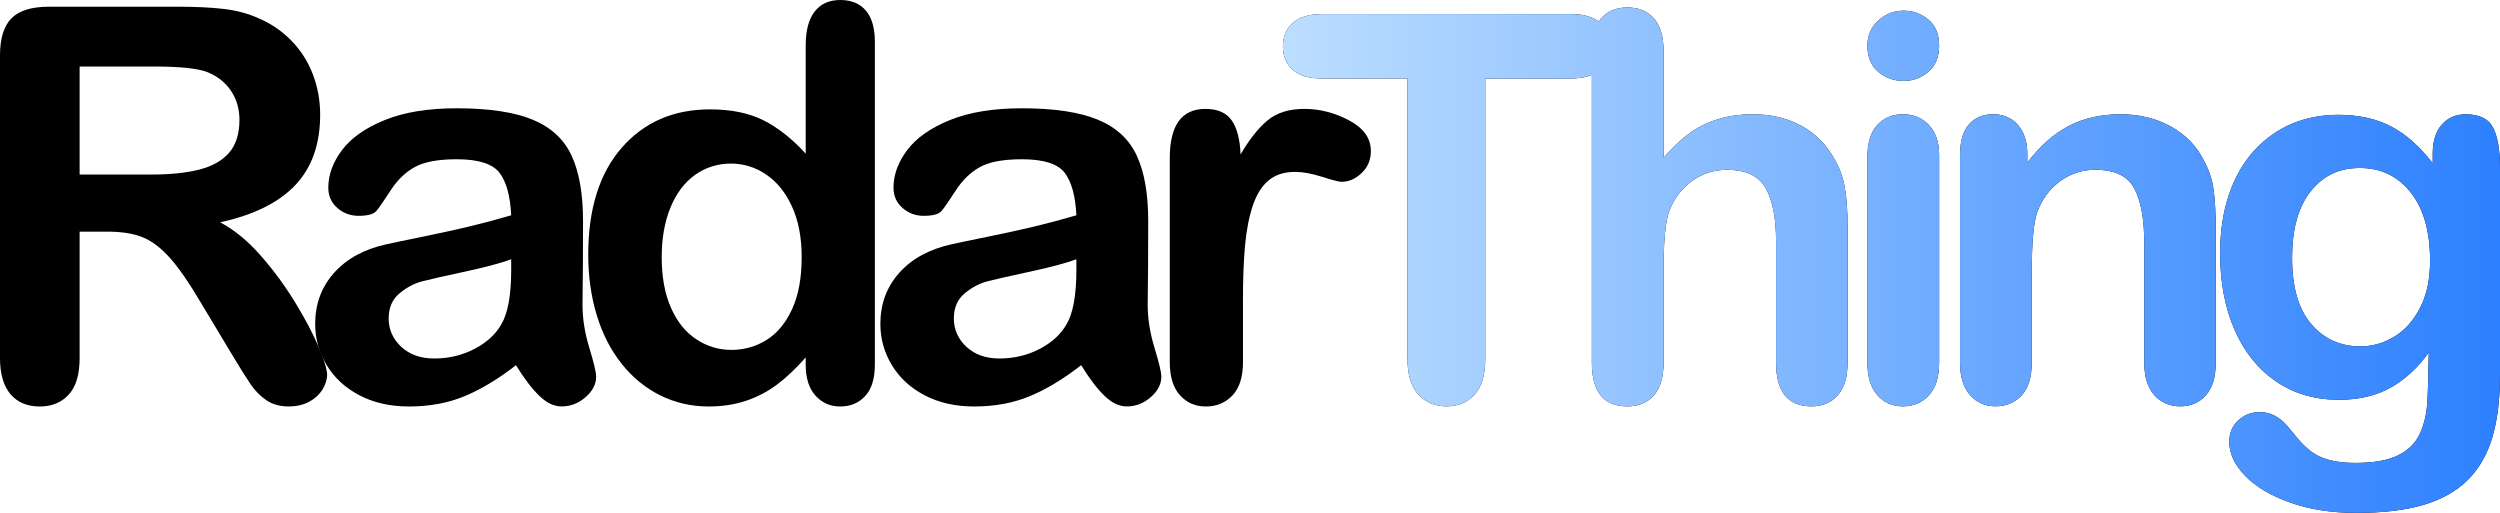
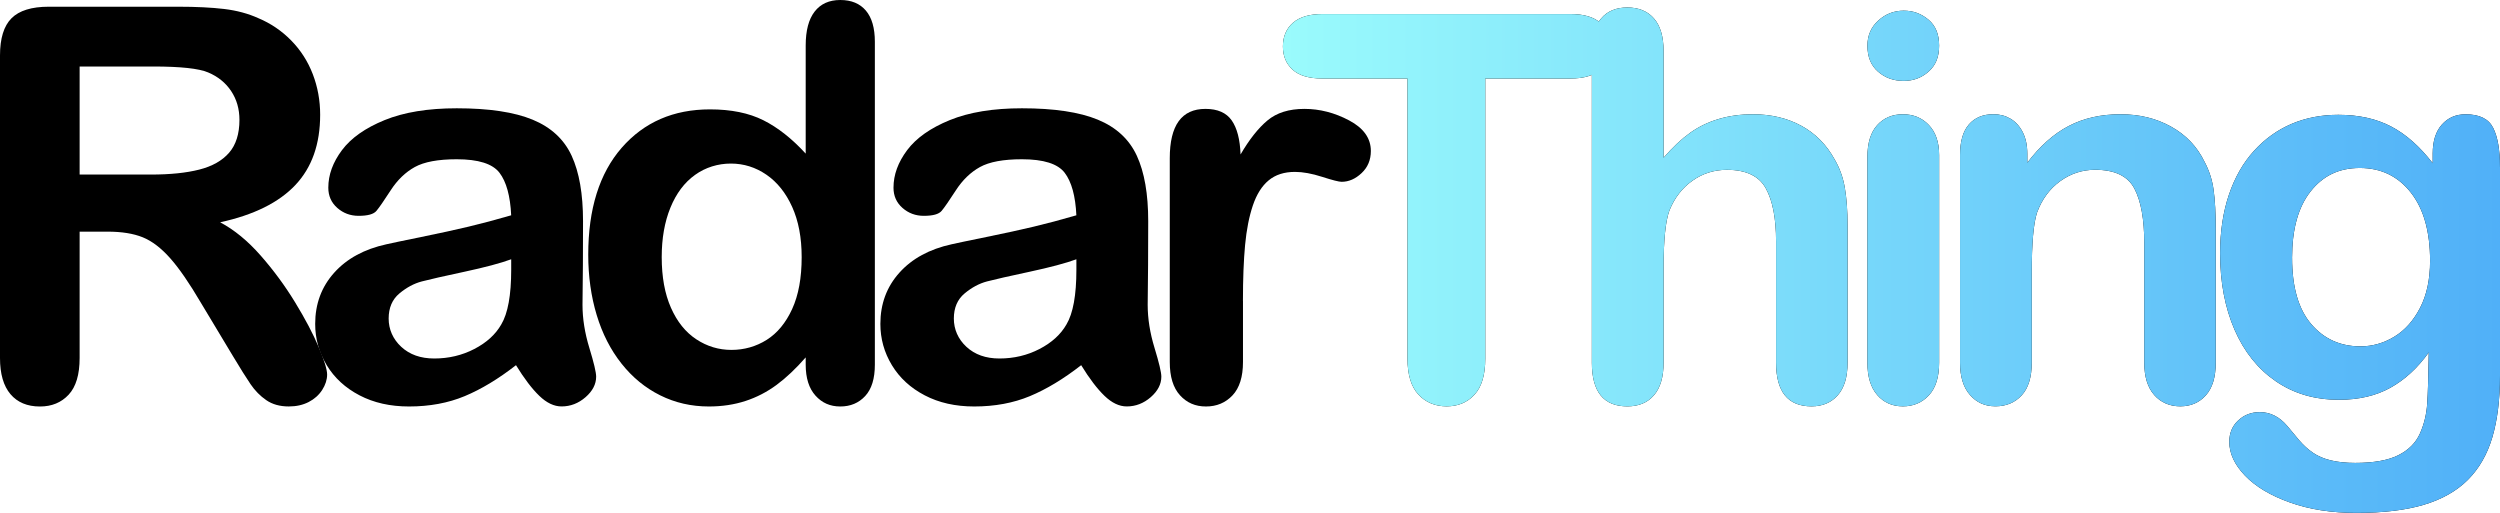
<svg xmlns="http://www.w3.org/2000/svg" id="Layer_1" data-name="Layer 1" viewBox="0 0 1080 221.58">
  <defs>
    <style>
      .cls-1 {
        fill: url(#linear-gradient);
      }
    </style>
    <linearGradient id="linear-gradient" x1="554.21" y1="112.41" x2="1080" y2="112.41" gradientUnits="userSpaceOnUse">
-       <stop offset="0" stop-color="#bcdeff" />
-       <stop offset="1" stop-color="#2d80ff" />
+       <stop offset="0" stop-color="#9afbfc" />
+       <stop offset="1" stop-color="#50b0f8" />
    </linearGradient>
  </defs>
  <g>
    <g>
      <path d="M678.43,33.92h-36.79v121.05c0,6.97-1.55,12.14-4.65,15.51-3.1,3.37-7.12,5.06-12.04,5.06s-9.07-1.71-12.21-5.11c-3.14-3.41-4.71-8.56-4.71-15.46V33.92h-36.79c-5.75,0-10.03-1.27-12.83-3.81-2.8-2.54-4.2-5.89-4.2-10.06s1.46-7.73,4.37-10.23c2.91-2.5,7.13-3.75,12.66-3.75h107.18c5.83,0,10.16,1.29,13,3.86,2.84,2.58,4.26,5.95,4.26,10.12s-1.44,7.52-4.31,10.06c-2.88,2.54-7.19,3.81-12.94,3.81Z" />
      <path d="M718.67,22.1v46.03c3.93-4.55,7.78-8.14,11.52-10.8,3.75-2.65,7.89-4.64,12.43-5.97,4.54-1.33,9.42-1.99,14.65-1.99,7.87,0,14.85,1.67,20.95,5,6.09,3.34,10.88,8.18,14.36,14.55,2.19,3.71,3.67,7.86,4.43,12.45.76,4.59,1.14,9.87,1.14,15.86v59.45c0,6.21-1.42,10.91-4.26,14.09-2.84,3.18-6.6,4.77-11.3,4.77-10.22,0-15.33-6.29-15.33-18.87v-52.4c0-9.93-1.48-17.56-4.43-22.9-2.95-5.34-8.55-8.01-16.8-8.01-5.53,0-10.5,1.57-14.93,4.72-4.43,3.15-7.74,7.44-9.93,12.9-1.67,4.62-2.5,12.84-2.5,24.67v41.03c0,6.14-1.38,10.82-4.14,14.04-2.76,3.22-6.6,4.83-11.52,4.83-10.22,0-15.33-6.29-15.33-18.87V22.1c0-6.29,1.34-11.01,4.03-14.15,2.69-3.14,6.45-4.72,11.3-4.72s8.76,1.59,11.52,4.77c2.76,3.18,4.14,7.88,4.14,14.09Z" />
      <path d="M822.39,34.95c-4.32,0-8.01-1.32-11.07-3.98-3.07-2.65-4.6-6.4-4.6-11.25,0-4.39,1.57-8.01,4.71-10.85,3.14-2.84,6.79-4.26,10.96-4.26s7.57,1.29,10.67,3.86c3.1,2.58,4.65,6.33,4.65,11.25s-1.51,8.51-4.54,11.2c-3.03,2.69-6.62,4.03-10.79,4.03ZM837.71,67v89.68c0,6.21-1.48,10.91-4.43,14.09-2.95,3.18-6.7,4.77-11.24,4.77s-8.23-1.63-11.07-4.89-4.26-7.92-4.26-13.98v-88.77c0-6.14,1.42-10.76,4.26-13.87,2.84-3.11,6.53-4.66,11.07-4.66s8.29,1.55,11.24,4.66c2.95,3.11,4.43,7.43,4.43,12.96Z" />
      <path d="M875.8,66.54v3.75c5.45-7.2,11.41-12.48,17.88-15.86,6.47-3.37,13.91-5.06,22.31-5.06s15.48,1.78,21.91,5.34c6.43,3.56,11.24,8.6,14.42,15.12,2.04,3.79,3.37,7.88,3.97,12.28.61,4.4.91,10,.91,16.82v57.74c0,6.21-1.42,10.91-4.26,14.09-2.84,3.18-6.53,4.77-11.07,4.77s-8.37-1.63-11.24-4.89c-2.88-3.26-4.31-7.92-4.31-13.98v-51.72c0-10.23-1.42-18.05-4.26-23.47-2.84-5.42-8.5-8.13-16.98-8.13-5.53,0-10.56,1.65-15.1,4.94-4.54,3.3-7.87,7.82-9.99,13.58-1.51,4.62-2.27,13.26-2.27,25.92v38.87c0,6.29-1.46,11.01-4.37,14.15-2.91,3.14-6.68,4.72-11.3,4.72s-8.14-1.63-11.01-4.89c-2.88-3.26-4.31-7.92-4.31-13.98v-89.68c0-5.91,1.29-10.32,3.86-13.24,2.57-2.92,6.09-4.38,10.56-4.38,2.73,0,5.18.64,7.38,1.93,2.19,1.29,3.95,3.22,5.28,5.8,1.32,2.58,1.99,5.72,1.99,9.43Z" />
      <path d="M1080,72.11v90.13c0,10.31-1.1,19.17-3.29,26.6-2.2,7.43-5.72,13.56-10.56,18.41-4.84,4.85-11.18,8.45-19.02,10.8-7.83,2.35-17.58,3.52-29.24,3.52-10.67,0-20.21-1.5-28.61-4.49-8.4-2.99-14.87-6.86-19.42-11.59-4.54-4.74-6.81-9.61-6.81-14.61,0-3.79,1.29-6.88,3.86-9.26,2.57-2.39,5.68-3.58,9.31-3.58,4.54,0,8.52,2.01,11.92,6.02,1.66,2.05,3.39,4.11,5.17,6.2,1.78,2.08,3.75,3.86,5.9,5.34,2.16,1.48,4.75,2.58,7.78,3.3,3.03.72,6.51,1.08,10.45,1.08,8.02,0,14.25-1.12,18.68-3.35,4.43-2.24,7.53-5.36,9.31-9.38,1.78-4.02,2.82-8.32,3.12-12.9.3-4.58.53-11.95.68-22.11-4.77,6.67-10.28,11.75-16.52,15.23-6.24,3.49-13.68,5.23-22.31,5.23-10.37,0-19.44-2.65-27.19-7.96-7.76-5.3-13.72-12.73-17.88-22.28-4.16-9.55-6.25-20.57-6.25-33.08,0-9.32,1.27-17.73,3.8-25.23,2.54-7.5,6.15-13.83,10.84-18.98,4.69-5.15,10.11-9.04,16.24-11.65,6.13-2.61,12.87-3.92,20.21-3.92,8.78,0,16.39,1.69,22.82,5.06,6.43,3.37,12.41,8.66,17.94,15.86v-4.21c0-5.38,1.32-9.55,3.97-12.5,2.65-2.96,6.06-4.43,10.22-4.43,5.98,0,9.95,1.95,11.92,5.85,1.97,3.9,2.95,9.53,2.95,16.88ZM990.19,111.44c0,12.58,2.74,22.09,8.23,28.53,5.49,6.44,12.58,9.66,21.29,9.66,5.15,0,10.01-1.38,14.59-4.15,4.58-2.77,8.31-6.93,11.18-12.5,2.88-5.57,4.31-12.33,4.31-20.29,0-12.65-2.78-22.5-8.35-29.55-5.56-7.05-12.89-10.57-21.97-10.57s-15.95,3.37-21.29,10.12c-5.34,6.74-8,16.33-8,28.76Z" />
    </g>
    <g>
      <path class="cls-1" d="M678.43,33.92h-36.79v121.05c0,6.97-1.55,12.14-4.65,15.51-3.1,3.37-7.12,5.06-12.04,5.06s-9.07-1.71-12.21-5.11c-3.14-3.41-4.71-8.56-4.71-15.46V33.92h-36.79c-5.75,0-10.03-1.27-12.83-3.81-2.8-2.54-4.2-5.89-4.2-10.06s1.46-7.73,4.37-10.23c2.91-2.5,7.13-3.75,12.66-3.75h107.18c5.83,0,10.16,1.29,13,3.86,2.84,2.58,4.26,5.95,4.26,10.12s-1.44,7.52-4.31,10.06c-2.88,2.54-7.19,3.81-12.94,3.81Z" />
      <path class="cls-1" d="M718.67,22.1v46.03c3.93-4.55,7.78-8.14,11.52-10.8,3.75-2.65,7.89-4.64,12.43-5.97,4.54-1.33,9.42-1.99,14.65-1.99,7.87,0,14.85,1.67,20.95,5,6.09,3.34,10.88,8.18,14.36,14.55,2.19,3.71,3.67,7.86,4.43,12.45.76,4.59,1.14,9.87,1.14,15.86v59.45c0,6.21-1.42,10.91-4.26,14.09-2.84,3.18-6.6,4.77-11.3,4.77-10.22,0-15.33-6.29-15.33-18.87v-52.4c0-9.93-1.48-17.56-4.43-22.9-2.95-5.34-8.55-8.01-16.8-8.01-5.53,0-10.5,1.57-14.93,4.72-4.43,3.15-7.74,7.44-9.93,12.9-1.67,4.62-2.5,12.84-2.5,24.67v41.03c0,6.14-1.38,10.82-4.14,14.04-2.76,3.22-6.6,4.83-11.52,4.83-10.22,0-15.33-6.29-15.33-18.87V22.1c0-6.29,1.34-11.01,4.03-14.15,2.69-3.14,6.45-4.72,11.3-4.72s8.76,1.59,11.52,4.77c2.76,3.18,4.14,7.88,4.14,14.09Z" />
      <path class="cls-1" d="M822.39,34.95c-4.32,0-8.01-1.32-11.07-3.98-3.07-2.65-4.6-6.4-4.6-11.25,0-4.39,1.57-8.01,4.71-10.85,3.14-2.84,6.79-4.26,10.96-4.26s7.57,1.29,10.67,3.86c3.1,2.58,4.65,6.33,4.65,11.25s-1.51,8.51-4.54,11.2c-3.03,2.69-6.62,4.03-10.79,4.03ZM837.71,67v89.68c0,6.21-1.48,10.91-4.43,14.09-2.95,3.18-6.7,4.77-11.24,4.77s-8.23-1.63-11.07-4.89-4.26-7.92-4.26-13.98v-88.77c0-6.14,1.42-10.76,4.26-13.87,2.84-3.11,6.53-4.66,11.07-4.66s8.29,1.55,11.24,4.66c2.95,3.11,4.43,7.43,4.43,12.96Z" />
      <path class="cls-1" d="M875.8,66.54v3.75c5.45-7.2,11.41-12.48,17.88-15.86,6.47-3.37,13.91-5.06,22.31-5.06s15.48,1.78,21.91,5.34c6.43,3.56,11.24,8.6,14.42,15.12,2.04,3.79,3.37,7.88,3.97,12.28.61,4.4.91,10,.91,16.82v57.74c0,6.21-1.42,10.91-4.26,14.09-2.84,3.18-6.53,4.77-11.07,4.77s-8.37-1.63-11.24-4.89c-2.88-3.26-4.31-7.92-4.31-13.98v-51.72c0-10.23-1.42-18.05-4.26-23.47-2.84-5.42-8.5-8.13-16.98-8.13-5.53,0-10.56,1.65-15.1,4.94-4.54,3.3-7.87,7.82-9.99,13.58-1.51,4.62-2.27,13.26-2.27,25.92v38.87c0,6.29-1.46,11.01-4.37,14.15-2.91,3.14-6.68,4.72-11.3,4.72s-8.14-1.63-11.01-4.89c-2.88-3.26-4.31-7.92-4.31-13.98v-89.68c0-5.91,1.29-10.32,3.86-13.24,2.57-2.92,6.09-4.38,10.56-4.38,2.73,0,5.18.64,7.38,1.93,2.19,1.29,3.95,3.22,5.28,5.8,1.32,2.58,1.99,5.72,1.99,9.43Z" />
      <path class="cls-1" d="M1080,72.11v90.13c0,10.31-1.1,19.17-3.29,26.6-2.2,7.43-5.72,13.56-10.56,18.41-4.84,4.85-11.18,8.45-19.02,10.8-7.83,2.35-17.58,3.52-29.24,3.52-10.67,0-20.21-1.5-28.61-4.49-8.4-2.99-14.87-6.86-19.42-11.59-4.54-4.74-6.81-9.61-6.81-14.61,0-3.79,1.29-6.88,3.86-9.26,2.57-2.39,5.68-3.58,9.31-3.58,4.54,0,8.52,2.01,11.92,6.02,1.66,2.05,3.39,4.11,5.17,6.2,1.78,2.08,3.75,3.86,5.9,5.34,2.16,1.48,4.75,2.58,7.78,3.3,3.03.72,6.51,1.08,10.45,1.08,8.02,0,14.25-1.12,18.68-3.35,4.43-2.24,7.53-5.36,9.31-9.38,1.78-4.02,2.82-8.32,3.12-12.9.3-4.58.53-11.95.68-22.11-4.77,6.67-10.28,11.75-16.52,15.23-6.24,3.49-13.68,5.23-22.31,5.23-10.37,0-19.44-2.65-27.19-7.96-7.76-5.3-13.72-12.73-17.88-22.28-4.16-9.55-6.25-20.57-6.25-33.08,0-9.32,1.27-17.73,3.8-25.23,2.54-7.5,6.15-13.83,10.84-18.98,4.69-5.15,10.11-9.04,16.24-11.65,6.13-2.61,12.87-3.92,20.21-3.92,8.78,0,16.39,1.69,22.82,5.06,6.43,3.37,12.41,8.66,17.94,15.86v-4.21c0-5.38,1.32-9.55,3.97-12.5,2.65-2.96,6.06-4.43,10.22-4.43,5.98,0,9.95,1.95,11.92,5.85,1.97,3.9,2.95,9.53,2.95,16.88ZM990.19,111.44c0,12.58,2.74,22.09,8.23,28.53,5.49,6.44,12.58,9.66,21.29,9.66,5.15,0,10.01-1.38,14.59-4.15,4.58-2.77,8.31-6.93,11.18-12.5,2.88-5.57,4.31-12.33,4.31-20.29,0-12.65-2.78-22.5-8.35-29.55-5.56-7.05-12.89-10.57-21.97-10.57s-15.95,3.37-21.29,10.12c-5.34,6.74-8,16.33-8,28.76Z" />
    </g>
  </g>
  <g>
    <path d="M46.45,100.08h-12.05v54.56c0,7.18-1.58,12.47-4.75,15.87-3.17,3.4-7.3,5.1-12.39,5.1-5.48,0-9.73-1.78-12.74-5.33-3.01-3.55-4.52-8.76-4.52-15.64V23.98c0-7.41,1.66-12.78,4.98-16.1S13.67,2.9,21.08,2.9h55.95c7.72,0,14.32.33,19.81.98,5.48.66,10.42,1.99,14.83,4,5.33,2.24,10.04,5.44,14.13,9.61,4.09,4.17,7.2,9.02,9.32,14.54,2.12,5.52,3.19,11.37,3.19,17.55,0,12.67-3.57,22.78-10.71,30.35-7.14,7.57-17.97,12.94-32.49,16.1,6.1,3.24,11.93,8.03,17.49,14.36,5.56,6.33,10.52,13.07,14.88,20.21,4.36,7.14,7.76,13.59,10.19,19.34,2.43,5.75,3.65,9.71,3.65,11.87s-.72,4.46-2.14,6.66c-1.43,2.2-3.38,3.94-5.85,5.21-2.47,1.27-5.33,1.91-8.57,1.91-3.86,0-7.11-.91-9.73-2.72-2.63-1.81-4.89-4.11-6.78-6.89-1.89-2.78-4.46-6.87-7.7-12.28l-13.78-22.93c-4.94-8.42-9.36-14.83-13.26-19.23-3.9-4.4-7.86-7.41-11.87-9.04-4.02-1.62-9.07-2.43-15.17-2.43ZM66.14,28.73h-31.74v46.68h30.81c8.26,0,15.21-.71,20.85-2.14,5.64-1.43,9.94-3.86,12.92-7.3,2.97-3.43,4.46-8.17,4.46-14.19,0-4.71-1.2-8.86-3.59-12.45-2.39-3.59-5.72-6.27-9.96-8.05-4.02-1.7-11.93-2.55-23.75-2.55Z" />
    <path d="M222.91,157.76c-7.64,5.95-15.04,10.41-22.18,13.38-7.14,2.97-15.16,4.46-24.03,4.46-8.11,0-15.23-1.6-21.37-4.81-6.14-3.2-10.87-7.55-14.19-13.03-3.32-5.48-4.98-11.43-4.98-17.84,0-8.65,2.74-16.02,8.22-22.12,5.48-6.1,13.01-10.19,22.59-12.28,2.01-.46,6.99-1.51,14.94-3.13,7.95-1.62,14.77-3.11,20.44-4.46,5.68-1.35,11.83-2.99,18.48-4.92-.39-8.34-2.07-14.46-5.04-18.36-2.97-3.9-9.13-5.85-18.47-5.85-8.03,0-14.07,1.12-18.13,3.36-4.05,2.24-7.53,5.6-10.43,10.08-2.9,4.48-4.94,7.43-6.14,8.86-1.2,1.43-3.76,2.14-7.7,2.14-3.55,0-6.62-1.14-9.21-3.42-2.59-2.28-3.88-5.19-3.88-8.75,0-5.56,1.97-10.96,5.91-16.22,3.94-5.25,10.08-9.57,18.42-12.97,8.34-3.4,18.73-5.1,31.16-5.1,13.9,0,24.83,1.64,32.78,4.92,7.95,3.28,13.57,8.48,16.85,15.58,3.28,7.11,4.92,16.53,4.92,28.26,0,7.41-.02,13.71-.06,18.88-.04,5.17-.1,10.93-.17,17.26,0,5.95.98,12.14,2.95,18.59,1.97,6.45,2.95,10.6,2.95,12.45,0,3.24-1.53,6.2-4.58,8.86-3.05,2.66-6.51,4-10.37,4-3.24,0-6.45-1.53-9.61-4.58-3.17-3.05-6.53-7.47-10.08-13.26ZM220.83,112.01c-4.63,1.7-11.37,3.49-20.21,5.39-8.84,1.89-14.96,3.28-18.36,4.17-3.4.89-6.64,2.63-9.73,5.21-3.09,2.59-4.63,6.2-4.63,10.83s1.81,8.86,5.44,12.22c3.63,3.36,8.38,5.04,14.25,5.04,6.25,0,12.03-1.37,17.32-4.11,5.29-2.74,9.17-6.27,11.64-10.6,2.86-4.79,4.29-12.66,4.29-23.63v-4.52Z" />
-     <path d="M348.06,157.53v-3.13c-4.25,4.86-8.44,8.82-12.57,11.87-4.13,3.05-8.61,5.37-13.44,6.95-4.83,1.58-10.1,2.38-15.81,2.38-7.57,0-14.58-1.6-21.02-4.81-6.45-3.2-12.03-7.78-16.74-13.73-4.71-5.95-8.28-12.93-10.71-20.97-2.43-8.03-3.65-16.72-3.65-26.06,0-19.77,4.83-35.17,14.48-46.22,9.65-11.04,22.36-16.56,38.11-16.56,9.11,0,16.8,1.56,23.05,4.69,6.25,3.13,12.35,7.93,18.3,14.42V19.69c0-6.49,1.29-11.39,3.88-14.71,2.59-3.32,6.27-4.98,11.06-4.98s8.47,1.53,11.06,4.58c2.59,3.05,3.88,7.55,3.88,13.49v139.46c0,6.02-1.39,10.54-4.17,13.55-2.78,3.01-6.37,4.52-10.77,4.52s-7.9-1.56-10.71-4.69c-2.82-3.13-4.23-7.59-4.23-13.38ZM285.86,111.08c0,8.57,1.33,15.87,4,21.89,2.66,6.02,6.31,10.56,10.95,13.61,4.63,3.05,9.69,4.58,15.17,4.58s10.64-1.45,15.23-4.34c4.59-2.9,8.26-7.34,11-13.32,2.74-5.98,4.11-13.45,4.11-22.41,0-8.42-1.37-15.65-4.11-21.72-2.74-6.06-6.45-10.69-11.12-13.9-4.67-3.2-9.79-4.81-15.35-4.81s-10.97,1.64-15.52,4.92c-4.56,3.28-8.09,7.99-10.6,14.13-2.51,6.14-3.76,13.26-3.76,21.37Z" />
+     <path d="M348.06,157.53v-3.13c-4.25,4.86-8.44,8.82-12.57,11.87-4.13,3.05-8.61,5.37-13.44,6.95-4.83,1.58-10.1,2.38-15.81,2.38-7.57,0-14.58-1.6-21.02-4.81-6.45-3.2-12.03-7.78-16.74-13.73-4.71-5.95-8.28-12.93-10.71-20.97-2.43-8.03-3.65-16.72-3.65-26.06,0-19.77,4.83-35.17,14.48-46.22,9.65-11.04,22.36-16.56,38.11-16.56,9.11,0,16.8,1.56,23.05,4.69,6.25,3.13,12.35,7.93,18.3,14.42V19.69c0-6.49,1.29-11.39,3.88-14.71,2.59-3.32,6.27-4.98,11.06-4.98s8.47,1.53,11.06,4.58c2.59,3.05,3.88,7.55,3.88,13.49v139.46c0,6.02-1.39,10.54-4.17,13.55s-6.37,4.52-10.77,4.52-7.9-1.56-10.71-4.69c-2.82-3.13-4.23-7.59-4.23-13.38ZM285.86,111.08c0,8.57,1.33,15.87,4,21.89,2.66,6.02,6.31,10.56,10.95,13.61,4.63,3.05,9.69,4.58,15.17,4.58s10.64-1.45,15.23-4.34c4.59-2.9,8.26-7.34,11-13.32,2.74-5.98,4.11-13.45,4.11-22.41,0-8.42-1.37-15.65-4.11-21.72-2.74-6.06-6.45-10.69-11.12-13.9-4.67-3.2-9.79-4.81-15.35-4.81s-10.97,1.64-15.52,4.92c-4.56,3.28-8.09,7.99-10.6,14.13-2.51,6.14-3.76,13.26-3.76,21.37Z" />
    <path d="M467.07,157.76c-7.64,5.95-15.04,10.41-22.18,13.38-7.14,2.97-15.16,4.46-24.03,4.46-8.11,0-15.23-1.6-21.37-4.81-6.14-3.2-10.87-7.55-14.19-13.03-3.32-5.48-4.98-11.43-4.98-17.84,0-8.65,2.74-16.02,8.22-22.12,5.48-6.1,13.01-10.19,22.59-12.28,2.01-.46,6.99-1.51,14.94-3.13,7.95-1.62,14.77-3.11,20.44-4.46,5.68-1.35,11.83-2.99,18.48-4.92-.39-8.34-2.07-14.46-5.04-18.36-2.97-3.9-9.13-5.85-18.47-5.85-8.03,0-14.07,1.12-18.13,3.36-4.05,2.24-7.53,5.6-10.43,10.08-2.9,4.48-4.94,7.43-6.14,8.86-1.2,1.43-3.76,2.14-7.7,2.14-3.55,0-6.62-1.14-9.21-3.42-2.59-2.28-3.88-5.19-3.88-8.75,0-5.56,1.97-10.96,5.91-16.22,3.94-5.25,10.08-9.57,18.42-12.97,8.34-3.4,18.73-5.1,31.16-5.1,13.9,0,24.83,1.64,32.78,4.92,7.95,3.28,13.57,8.48,16.85,15.58,3.28,7.11,4.92,16.53,4.92,28.26,0,7.41-.02,13.71-.06,18.88-.04,5.17-.1,10.93-.17,17.26,0,5.95.98,12.14,2.95,18.59,1.97,6.45,2.95,10.6,2.95,12.45,0,3.24-1.53,6.2-4.58,8.86-3.05,2.66-6.51,4-10.37,4-3.24,0-6.45-1.53-9.61-4.58-3.17-3.05-6.53-7.47-10.08-13.26ZM464.99,112.01c-4.63,1.7-11.37,3.49-20.21,5.39-8.84,1.89-14.96,3.28-18.36,4.17-3.4.89-6.64,2.63-9.73,5.21-3.09,2.59-4.63,6.2-4.63,10.83s1.81,8.86,5.44,12.22c3.63,3.36,8.38,5.04,14.25,5.04,6.25,0,12.03-1.37,17.32-4.11,5.29-2.74,9.17-6.27,11.64-10.6,2.86-4.79,4.29-12.66,4.29-23.63v-4.52Z" />
    <path d="M536.97,129.96v26.41c0,6.41-1.51,11.22-4.52,14.42-3.01,3.2-6.83,4.81-11.47,4.81s-8.3-1.62-11.24-4.86c-2.94-3.24-4.4-8.03-4.4-14.36v-88.03c0-14.21,5.13-21.31,15.41-21.31,5.25,0,9.03,1.66,11.35,4.98,2.32,3.32,3.59,8.22,3.82,14.71,3.78-6.49,7.66-11.39,11.64-14.71,3.98-3.32,9.29-4.98,15.93-4.98s13.09,1.66,19.34,4.98c6.26,3.32,9.38,7.72,9.38,13.2,0,3.86-1.33,7.05-4,9.56-2.66,2.51-5.54,3.76-8.63,3.76-1.16,0-3.96-.71-8.4-2.14-4.44-1.43-8.36-2.14-11.76-2.14-4.63,0-8.42,1.22-11.35,3.65-2.94,2.43-5.21,6.04-6.83,10.83-1.62,4.79-2.74,10.48-3.36,17.09-.62,6.6-.93,14.65-.93,24.15Z" />
  </g>
</svg>
